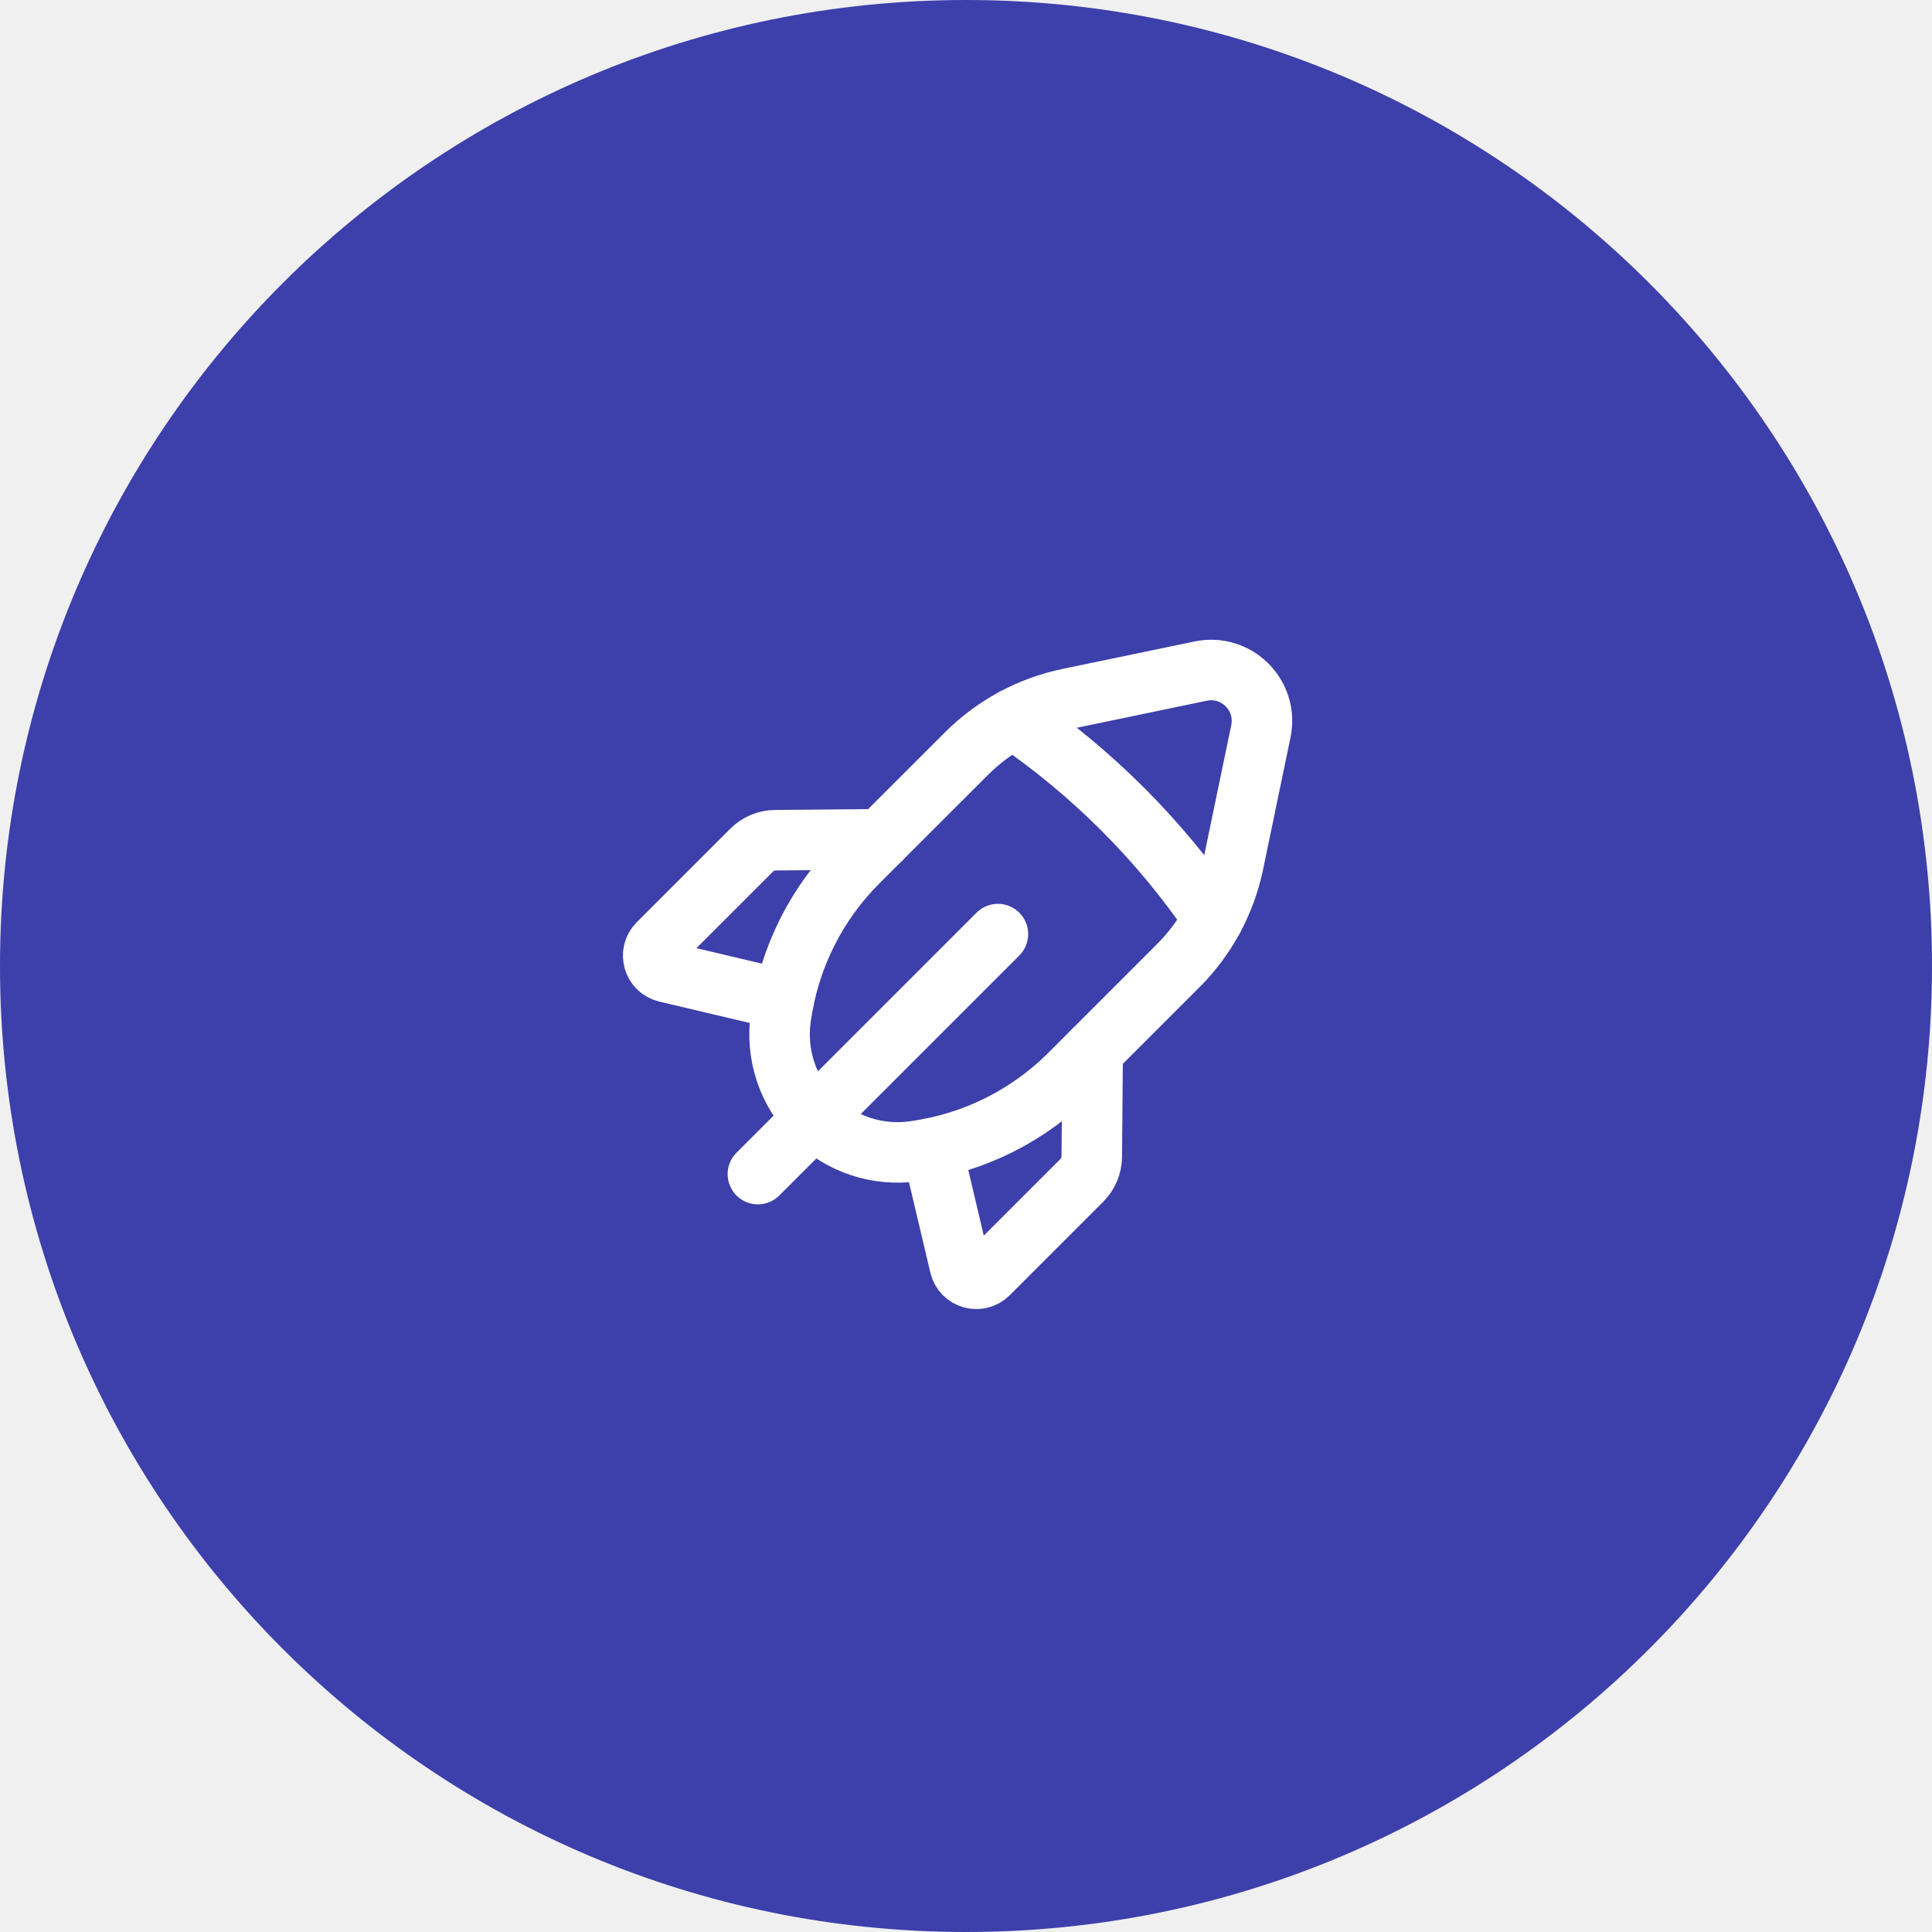
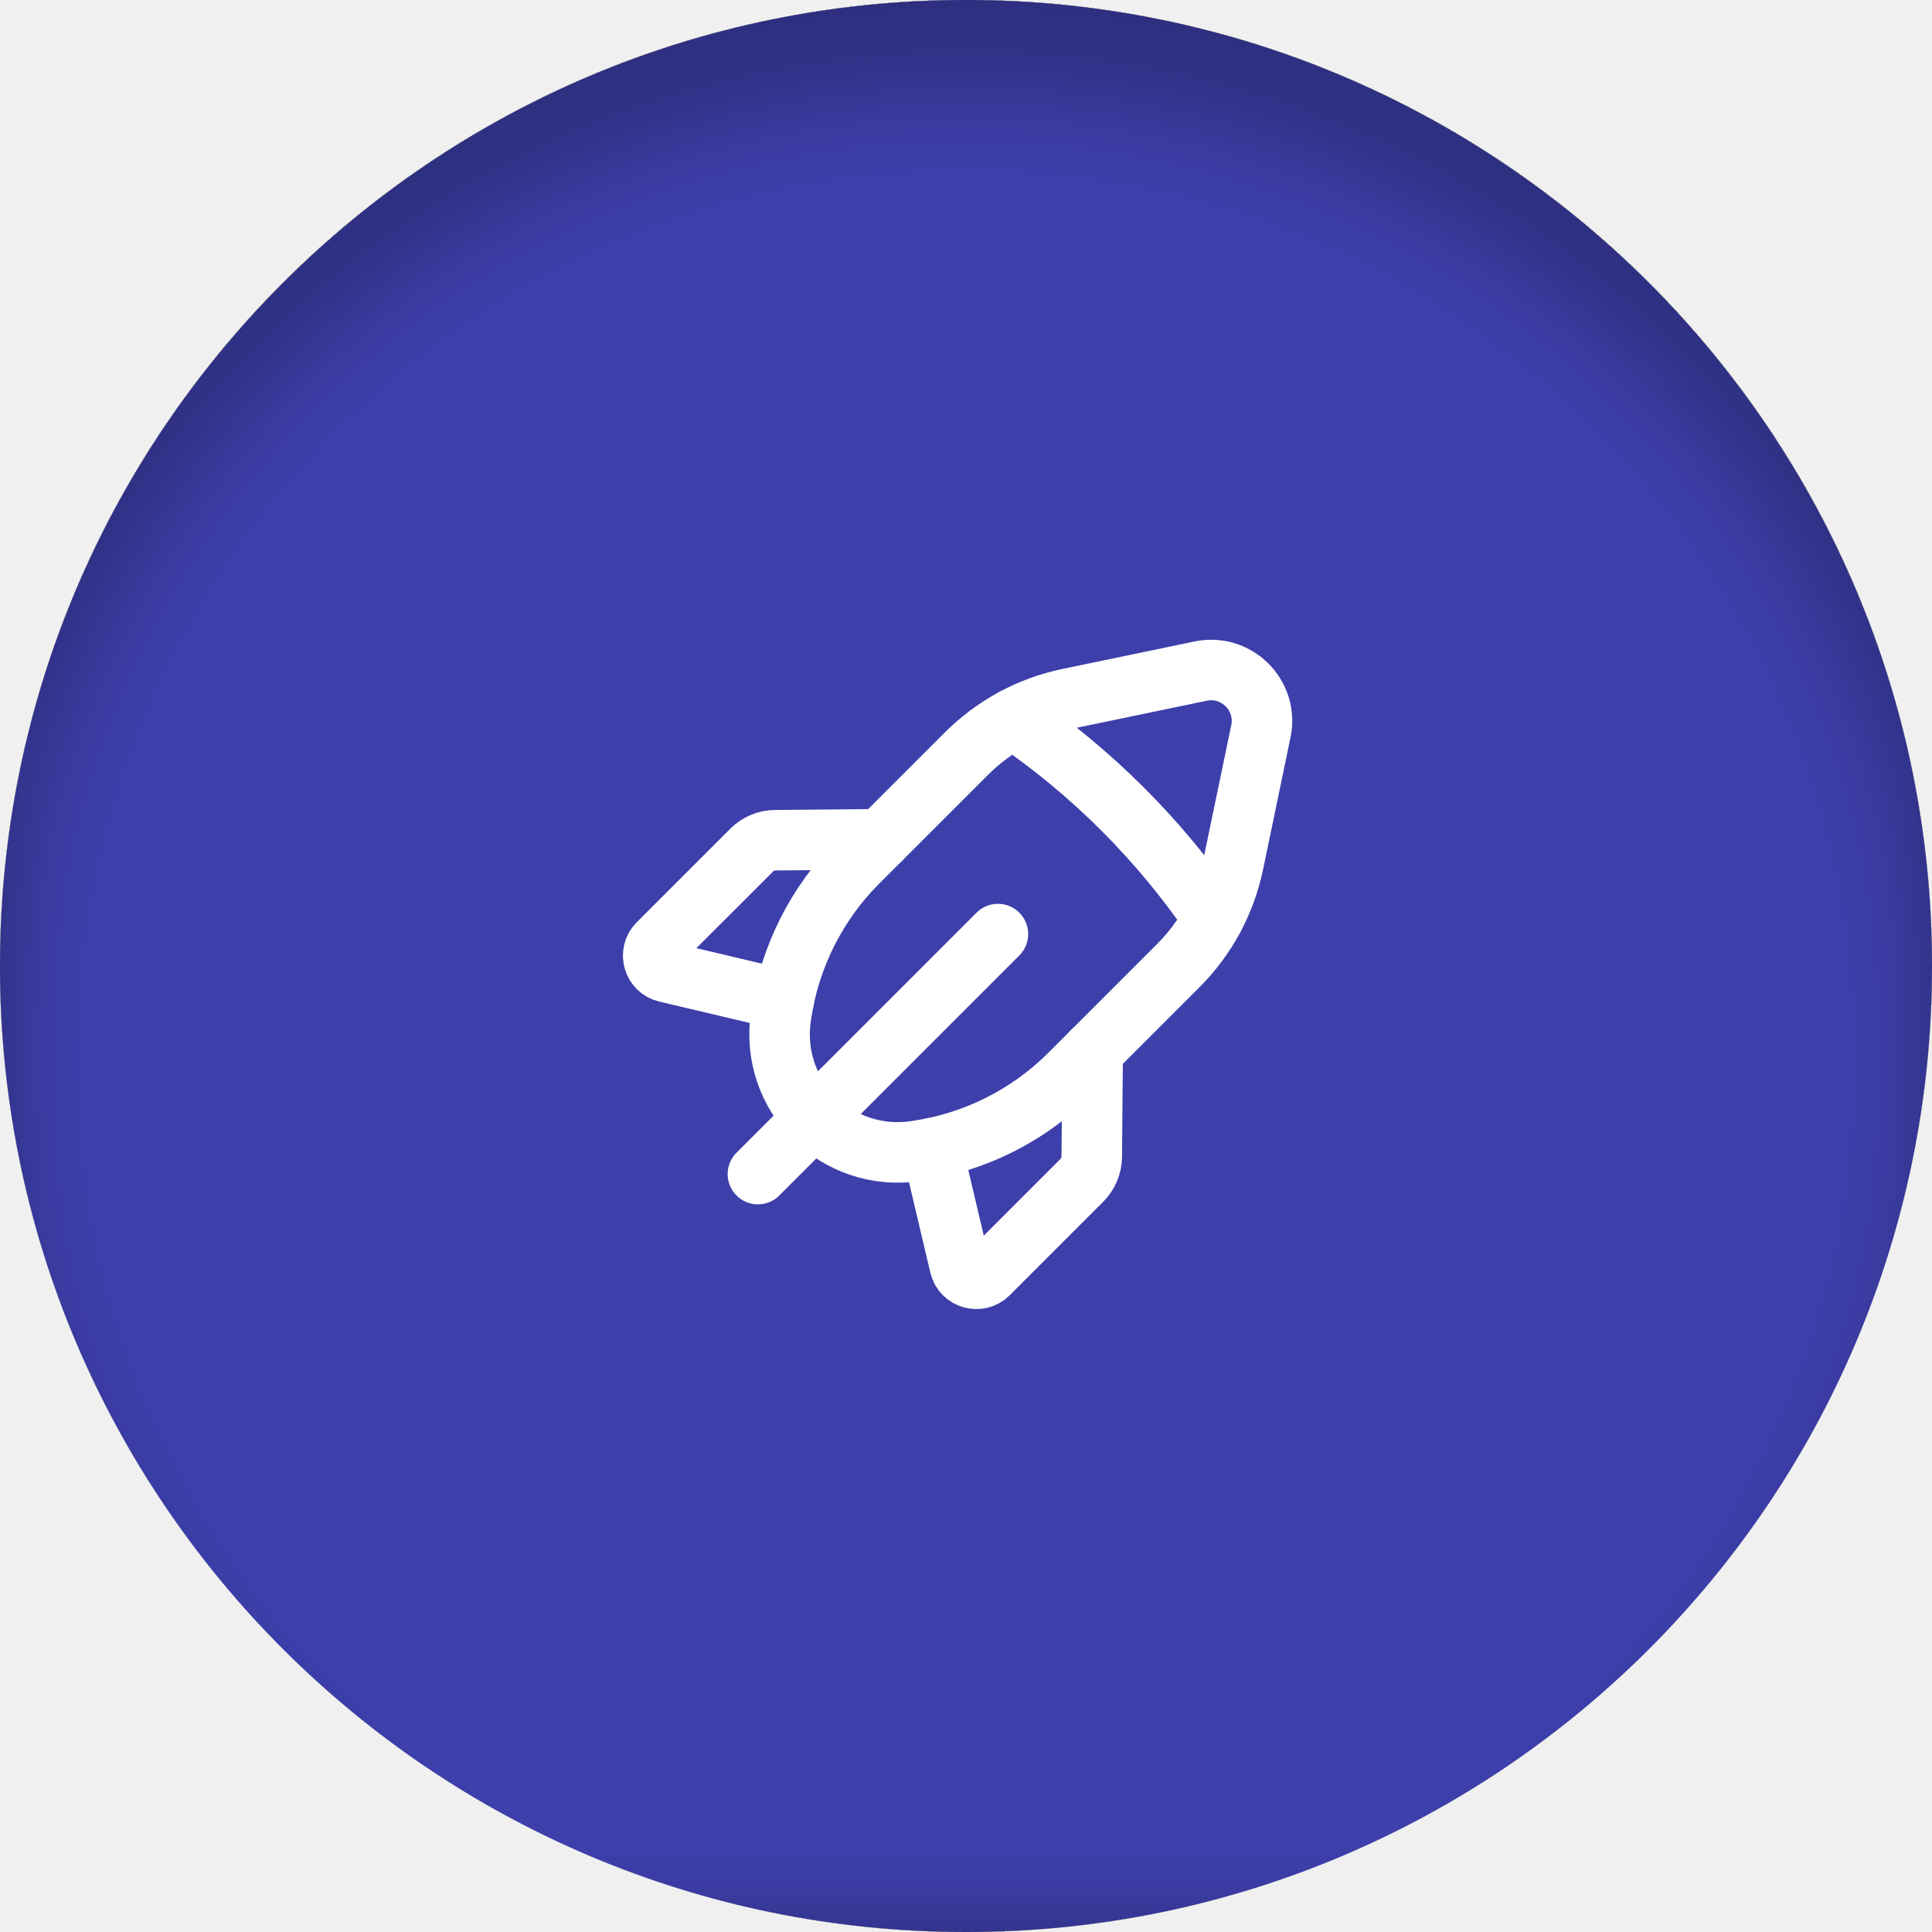
<svg xmlns="http://www.w3.org/2000/svg" width="83" height="83" viewBox="0 0 83 83" fill="none">
-   <rect width="83" height="83" rx="41.5" fill="#3D3FAB" />
-   <path d="M42.871 40.129L32.56 50.44" stroke="white" stroke-width="2.6" stroke-linecap="round" stroke-linejoin="round" />
-   <path d="M33.673 42.957L28.623 41.764C28.067 41.633 27.872 40.943 28.274 40.539L32.291 36.523C32.56 36.253 32.926 36.098 33.31 36.096L37.838 36.056" stroke="white" stroke-width="2.6" stroke-linecap="round" stroke-linejoin="round" />
-   <path fill-rule="evenodd" clip-rule="evenodd" d="M52.99 37.088L54.168 31.418C54.489 29.875 53.124 28.511 51.581 28.831L45.911 30.01C44.241 30.357 42.71 31.184 41.506 32.39L36.853 37.04C35.079 38.815 33.924 41.116 33.559 43.6L33.543 43.706C33.313 45.292 33.843 46.891 34.975 48.025V48.025C36.107 49.156 37.708 49.687 39.293 49.455L39.4 49.439C41.883 49.076 44.185 47.919 45.959 46.145L50.61 41.494C51.816 40.289 52.643 38.758 52.99 37.088V37.088Z" stroke="white" stroke-width="2.6" stroke-linecap="round" stroke-linejoin="round" />
-   <path d="M43.541 30.875C46.912 33.173 49.827 36.088 52.125 39.458" stroke="white" stroke-width="2.6" stroke-linecap="round" stroke-linejoin="round" />
-   <path d="M40.041 49.327L41.234 54.377C41.366 54.933 42.056 55.128 42.459 54.726L46.476 50.709C46.745 50.44 46.9 50.074 46.903 49.69L46.942 45.162" stroke="white" stroke-width="2.6" stroke-linecap="round" stroke-linejoin="round" />
+   <g filter="url(#filter0_i_395_3074)">
+     <rect width="83" height="83" rx="41.5" fill="#3D3FAB" />
+     <path d="M42.871 40.129L32.56 50.44" stroke="white" stroke-width="2.6" stroke-linecap="round" stroke-linejoin="round" />
+     <path d="M33.673 42.957L28.623 41.764C28.067 41.633 27.872 40.943 28.274 40.539L32.291 36.523C32.56 36.253 32.926 36.098 33.31 36.096L37.838 36.056" stroke="white" stroke-width="2.6" stroke-linecap="round" stroke-linejoin="round" />
+     <path fill-rule="evenodd" clip-rule="evenodd" d="M52.99 37.088L54.168 31.418C54.489 29.875 53.124 28.511 51.581 28.831L45.911 30.01C44.241 30.357 42.71 31.184 41.506 32.39L36.853 37.04C35.079 38.815 33.924 41.116 33.559 43.6L33.543 43.706C33.313 45.292 33.843 46.891 34.975 48.025V48.025C36.107 49.156 37.708 49.687 39.293 49.455L39.4 49.439C41.883 49.076 44.185 47.919 45.959 46.145L50.61 41.494C51.816 40.289 52.643 38.758 52.99 37.088V37.088Z" stroke="white" stroke-width="2.6" stroke-linecap="round" stroke-linejoin="round" />
+     <path d="M43.541 30.875C46.912 33.173 49.827 36.088 52.125 39.458" stroke="white" stroke-width="2.6" stroke-linecap="round" stroke-linejoin="round" />
+     <path d="M40.041 49.327L41.234 54.377C41.366 54.933 42.056 55.128 42.459 54.726L46.476 50.709C46.745 50.44 46.9 50.074 46.903 49.69L46.942 45.162" stroke="white" stroke-width="2.6" stroke-linecap="round" stroke-linejoin="round" />
+   </g>
+   <defs>
+     <filter id="filter0_i_395_3074" x="0" y="0" width="83" height="87" filterUnits="userSpaceOnUse" color-interpolation-filters="sRGB">
+       <feFlood flood-opacity="0" result="BackgroundImageFix" />
+       <feBlend mode="normal" in="SourceGraphic" in2="BackgroundImageFix" result="shape" />
+       <feColorMatrix in="SourceAlpha" type="matrix" values="0 0 0 0 0 0 0 0 0 0 0 0 0 0 0 0 0 0 127 0" result="hardAlpha" />
+       <feOffset dy="4" />
+       <feGaussianBlur stdDeviation="2" />
+       <feComposite in2="hardAlpha" operator="arithmetic" k2="-1" k3="1" />
+       <feColorMatrix type="matrix" values="0 0 0 0 0 0 0 0 0 0 0 0 0 0 0 0 0 0 0.25 0" />
+       <feBlend mode="normal" in2="shape" result="effect1_innerShadow_395_3074" />
+     </filter>
+   </defs>
</svg>
